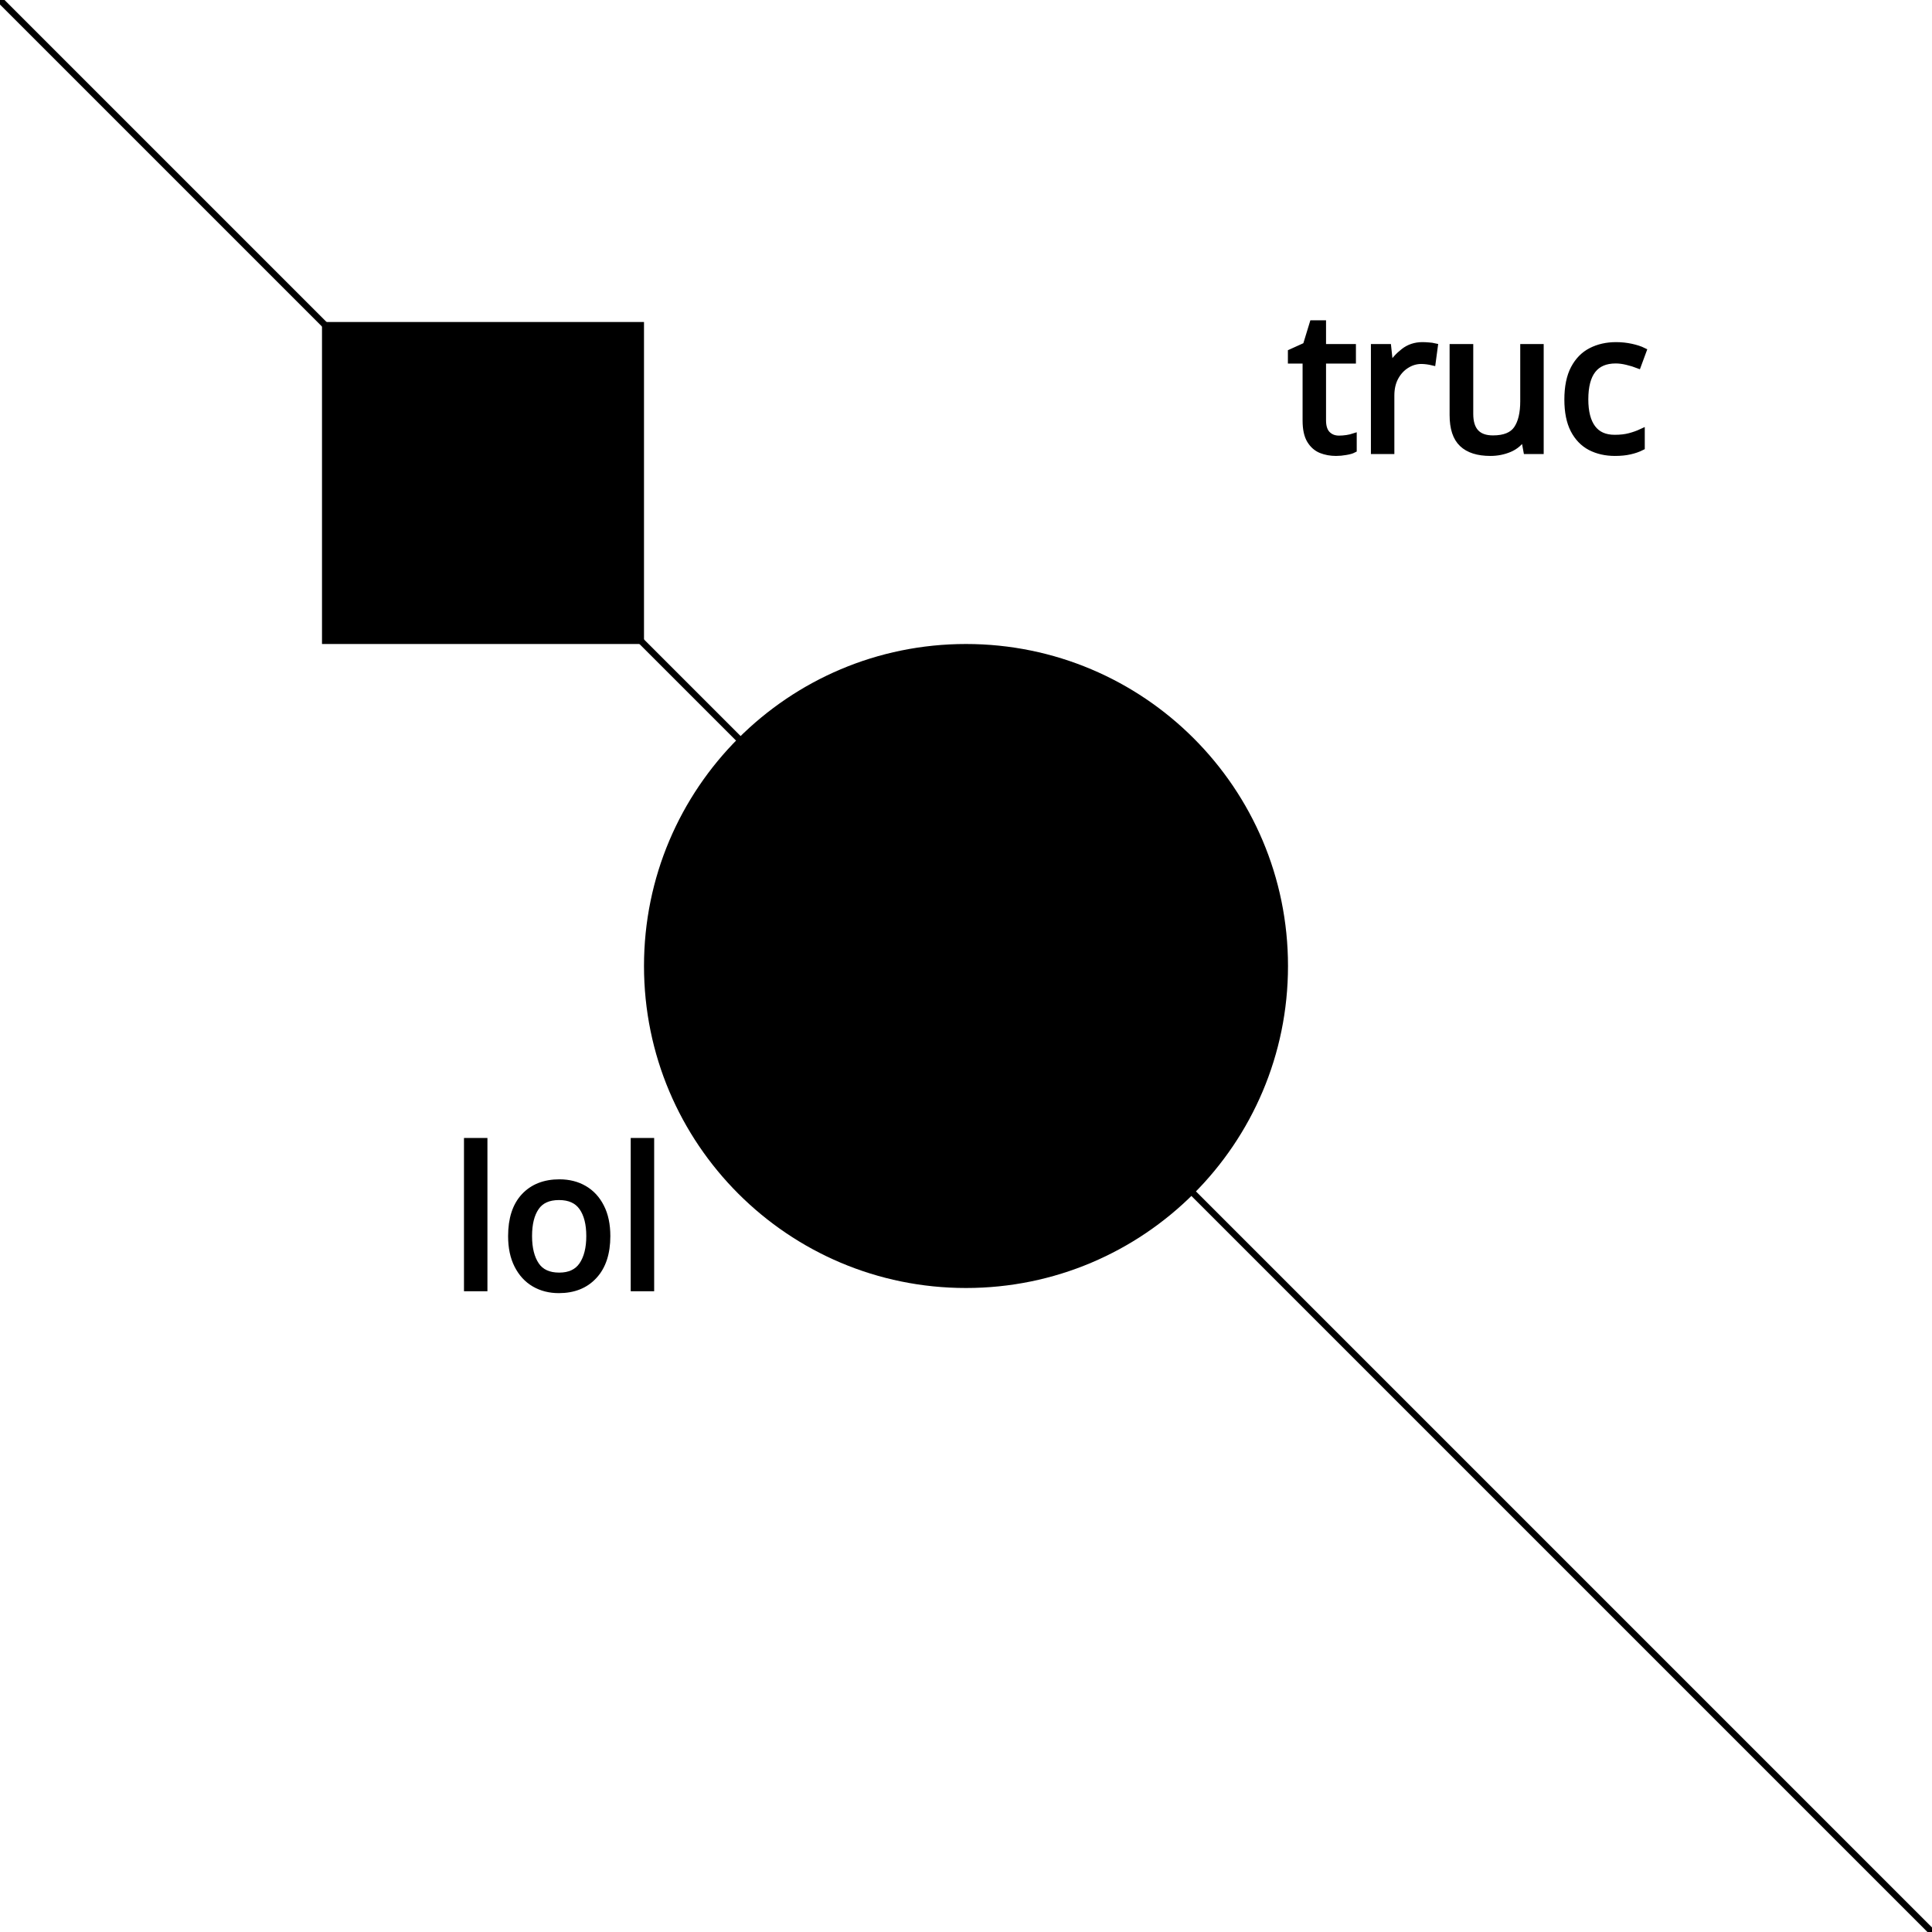
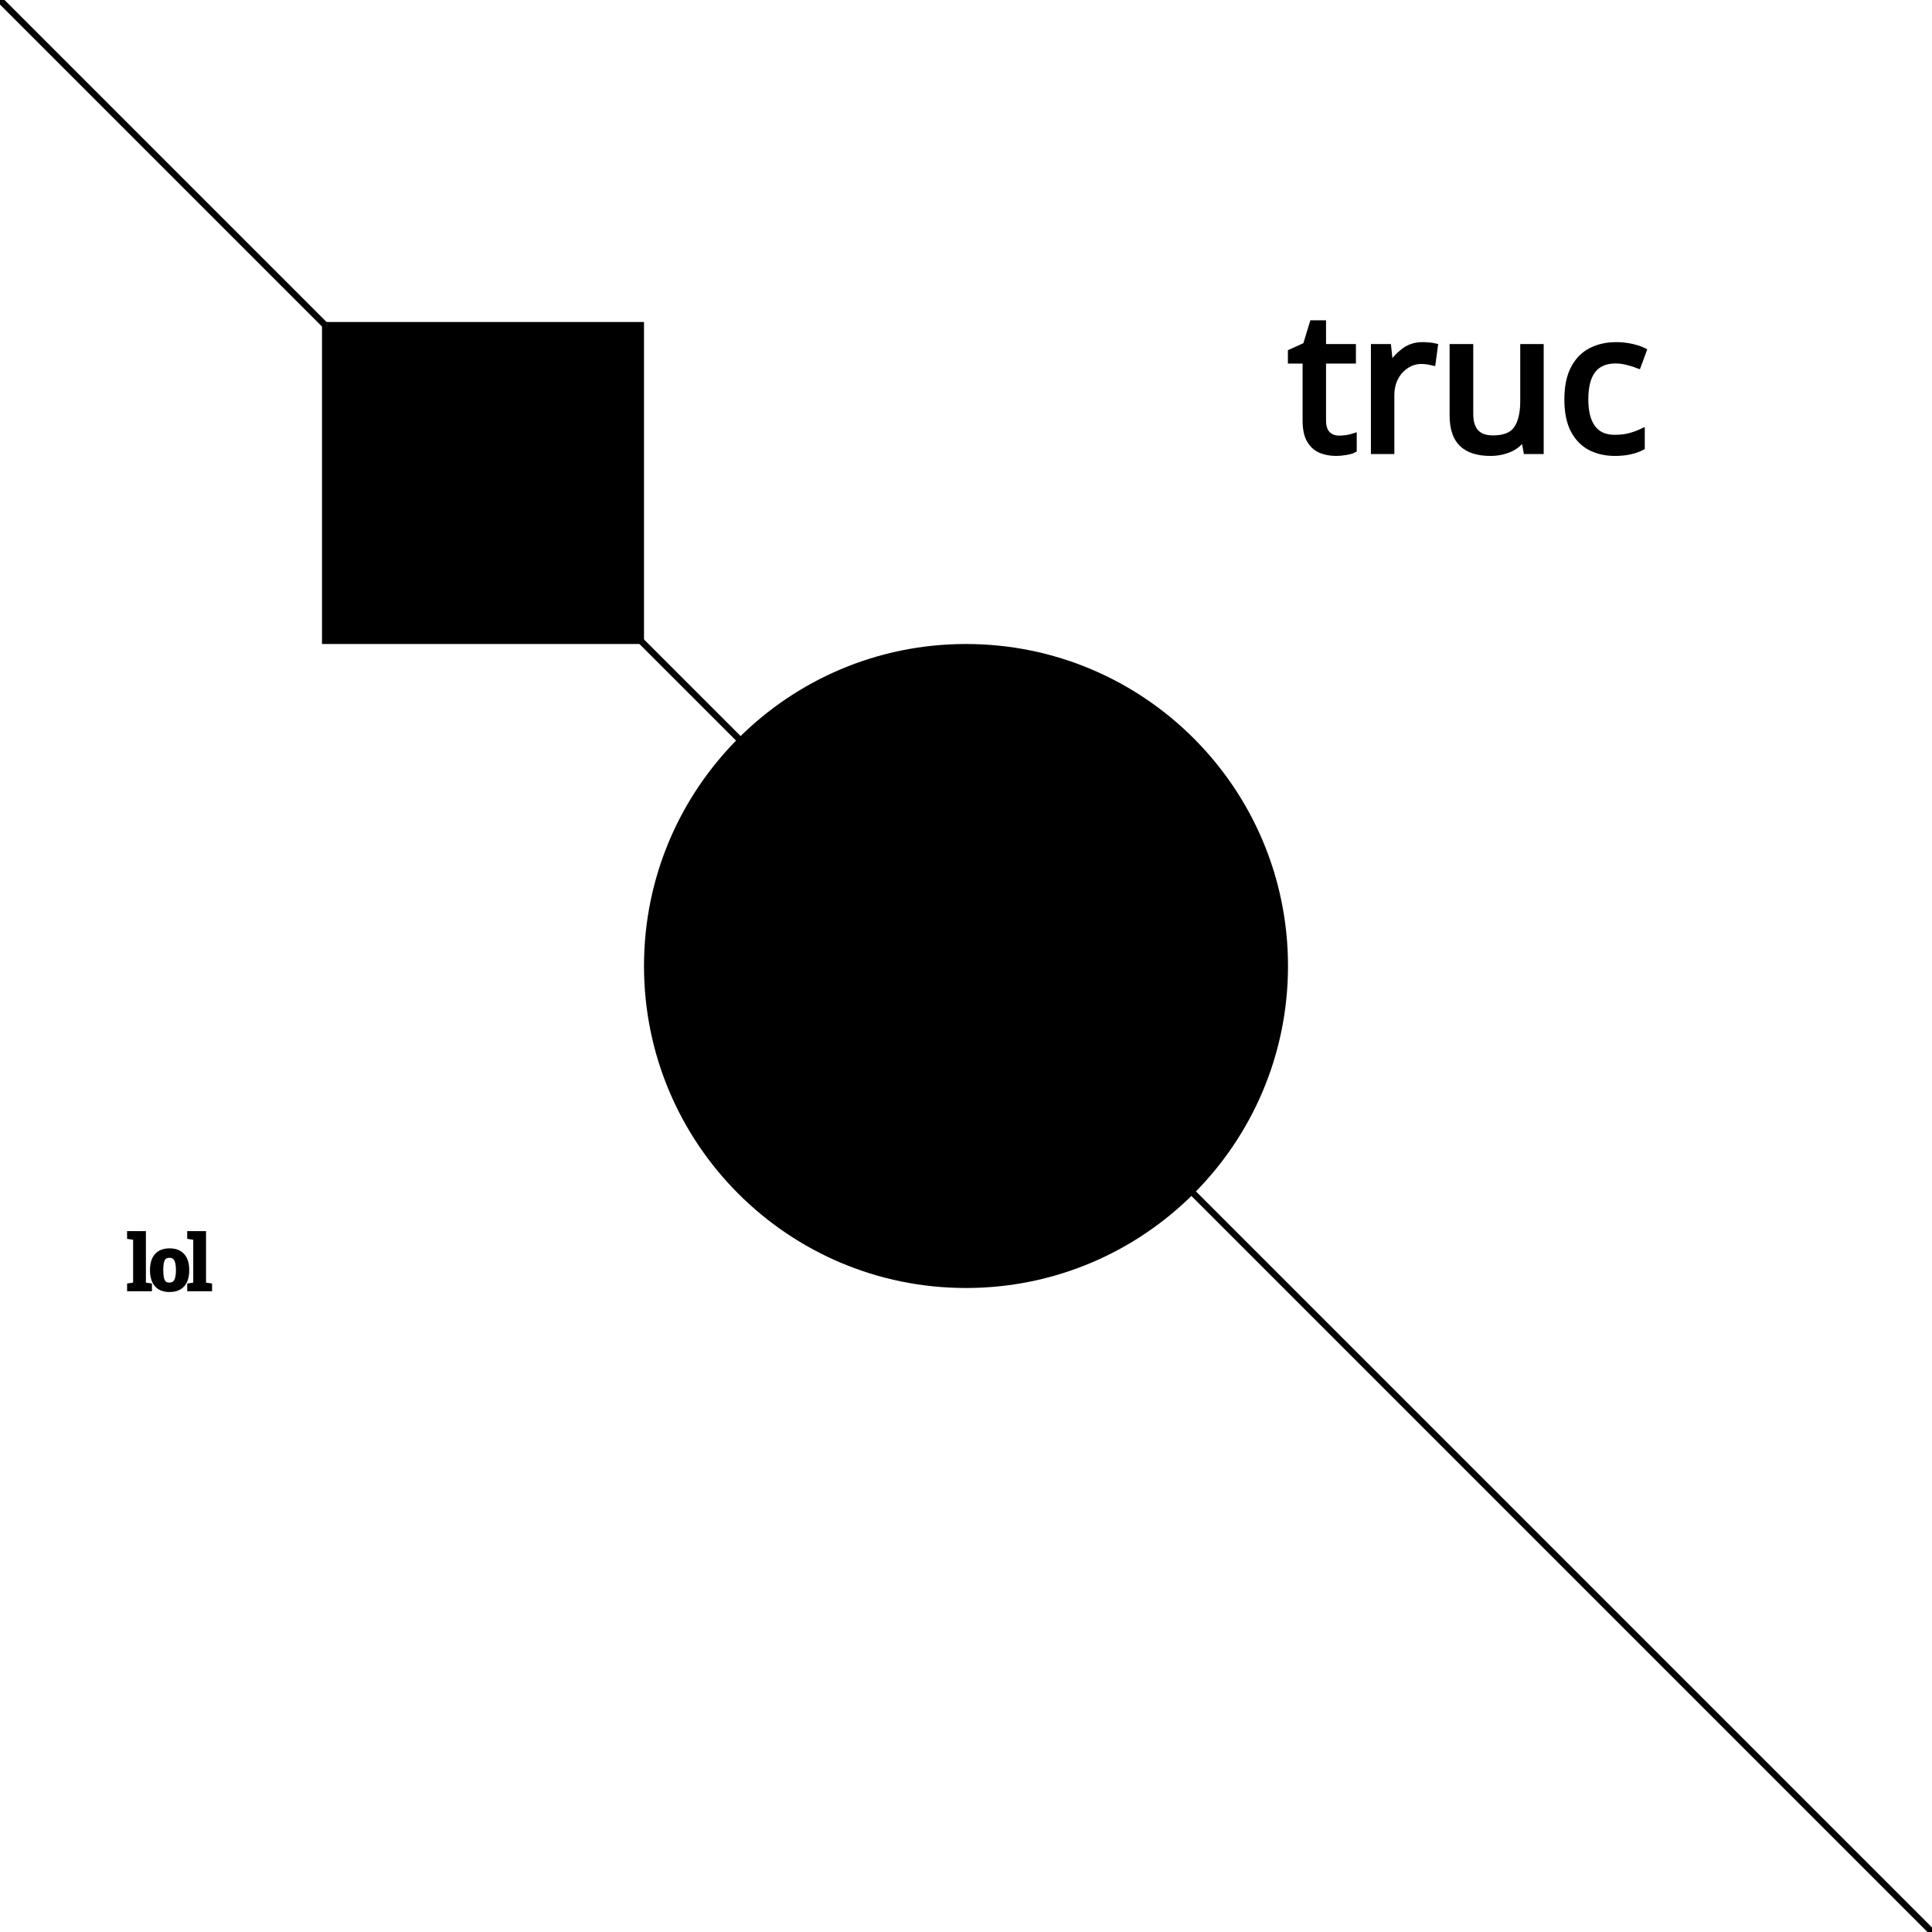
<svg xmlns="http://www.w3.org/2000/svg" version="1.1" width="300" height="300">
-   <text x="70" y="200" font-family="Verdana" font-size="30" stroke="black">lol</text>
+   <text x="20" y="200" stroke="black">lol</text>
  <text x="200" y="70" font-family="Verdana" font-size="30" stroke="black">truc</text>
  <line x1="0" y1="0" x2="300" y2="300" stroke="black" />
  <rect width="50" height="50" x="50" y="50" fill="black" />
  <circle cx="150" cy="150" r="50" fill="black" />
</svg>
